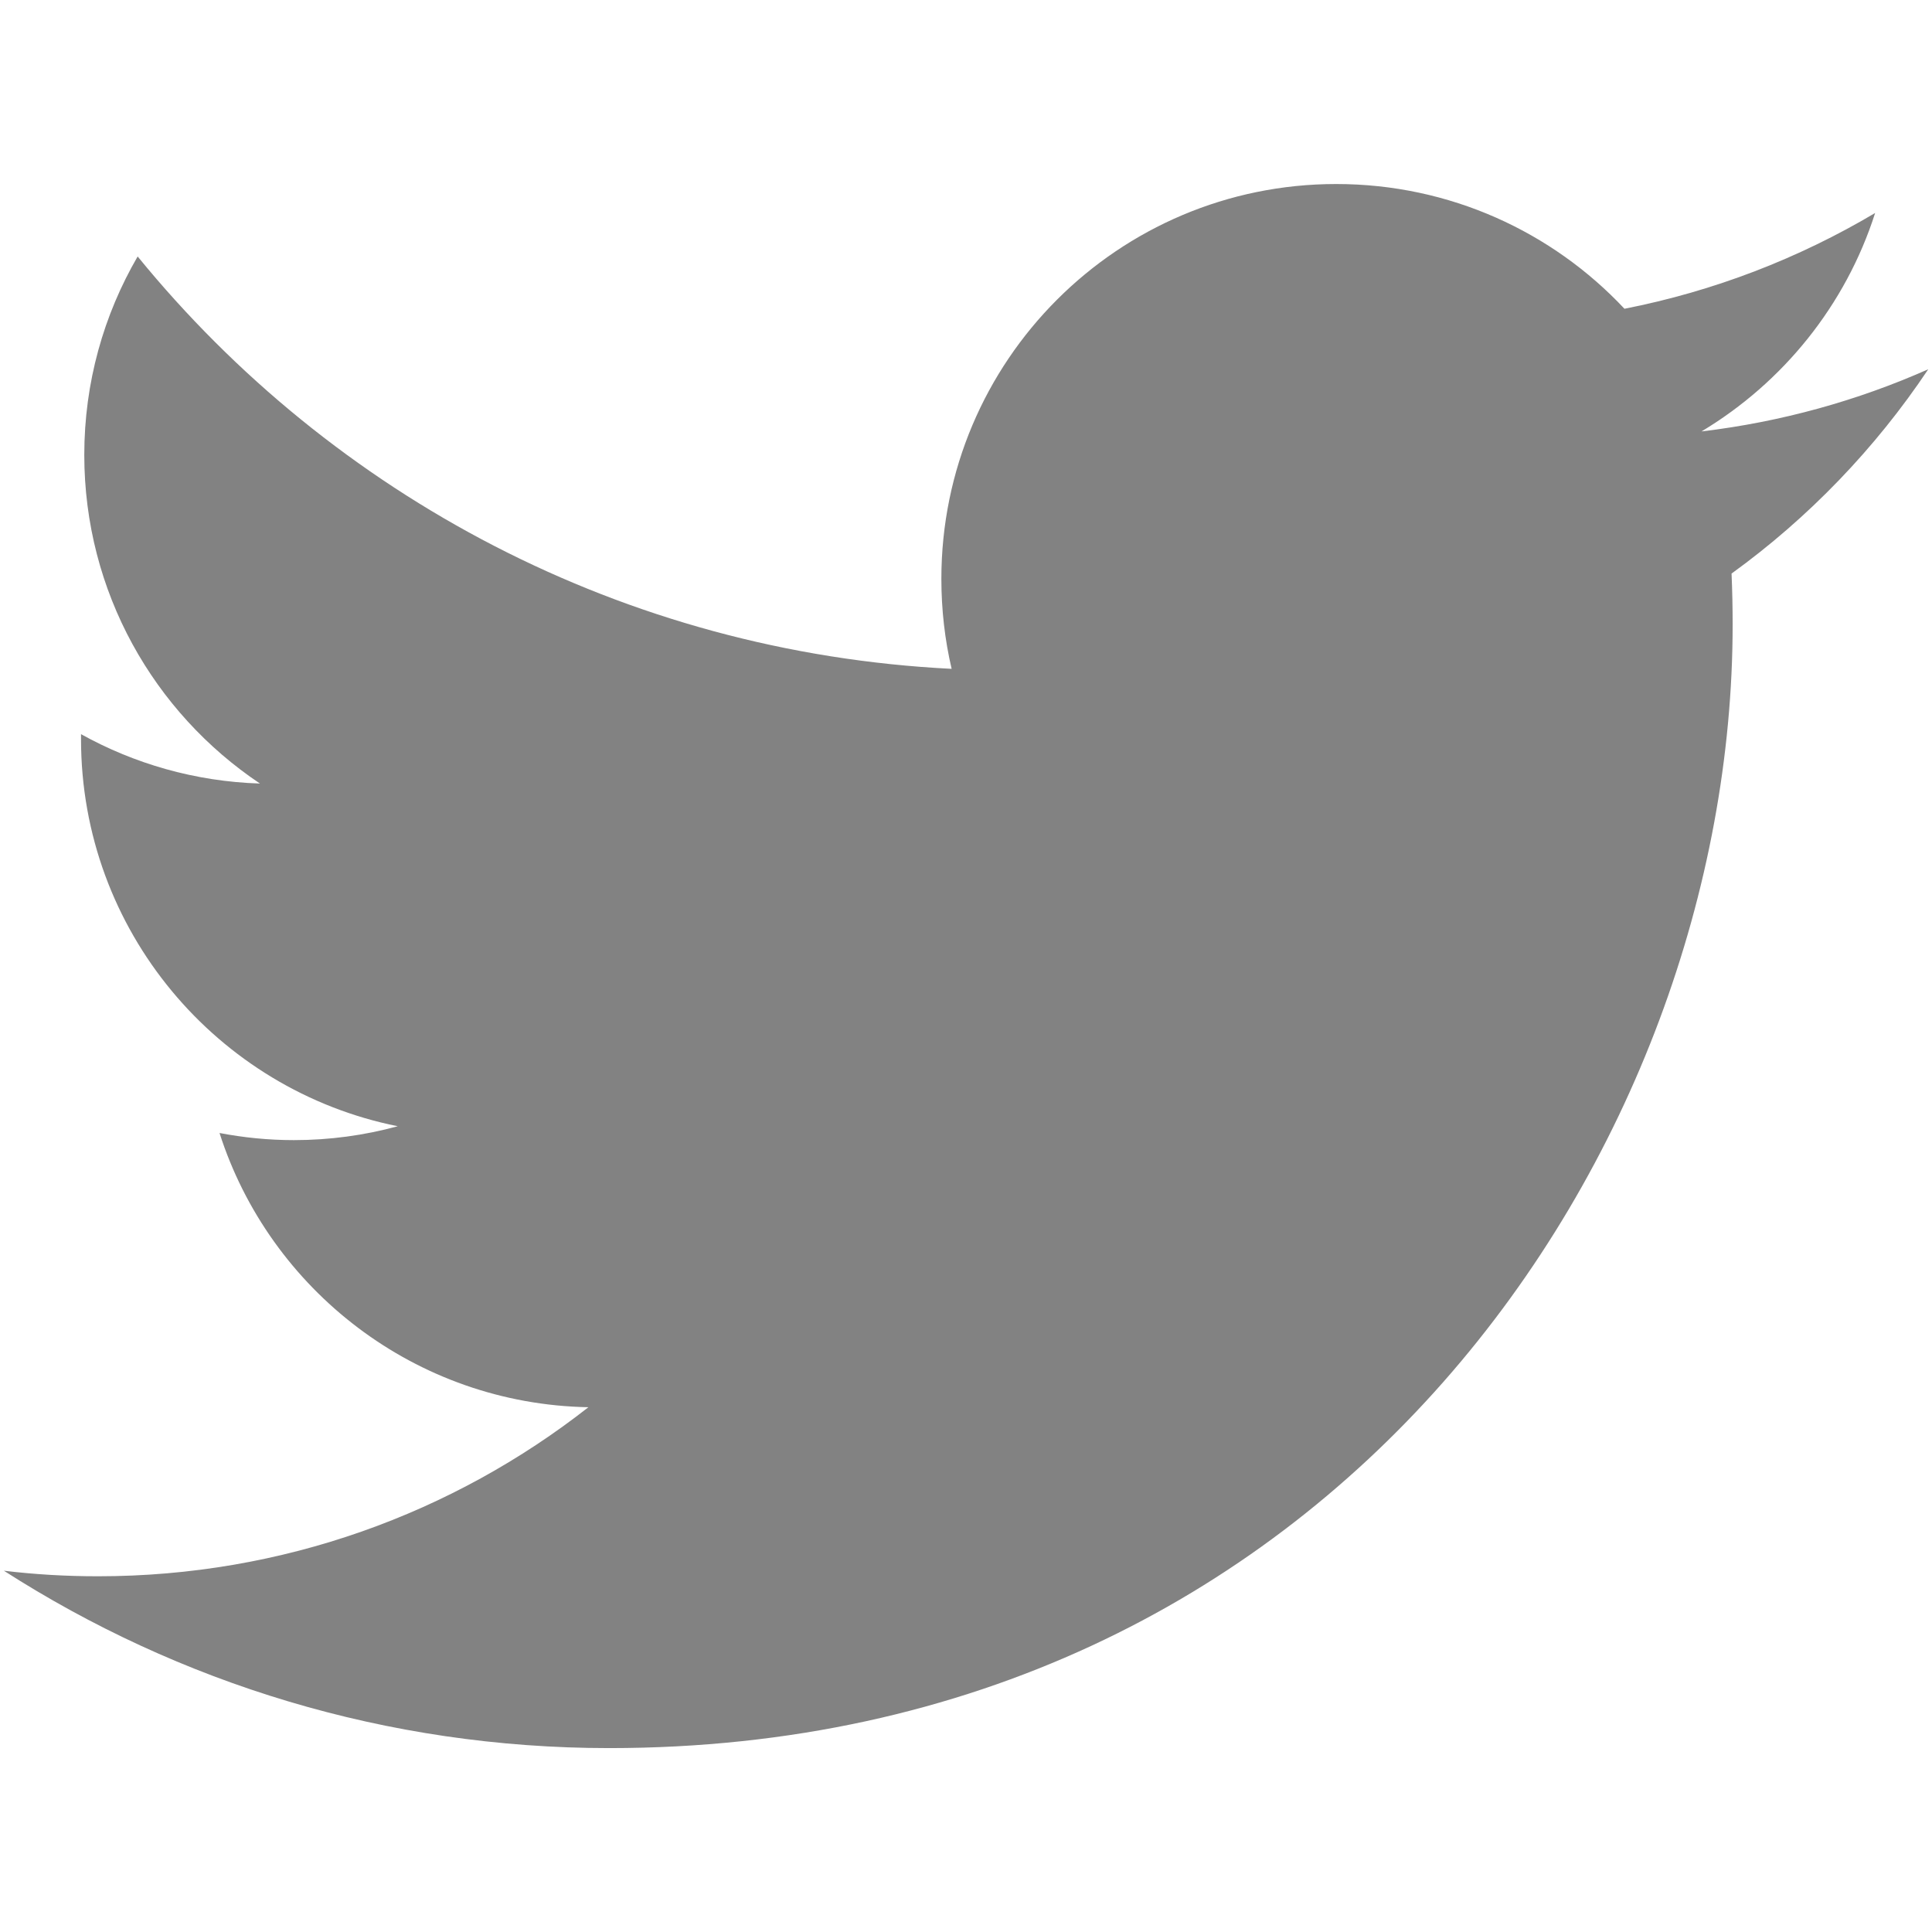
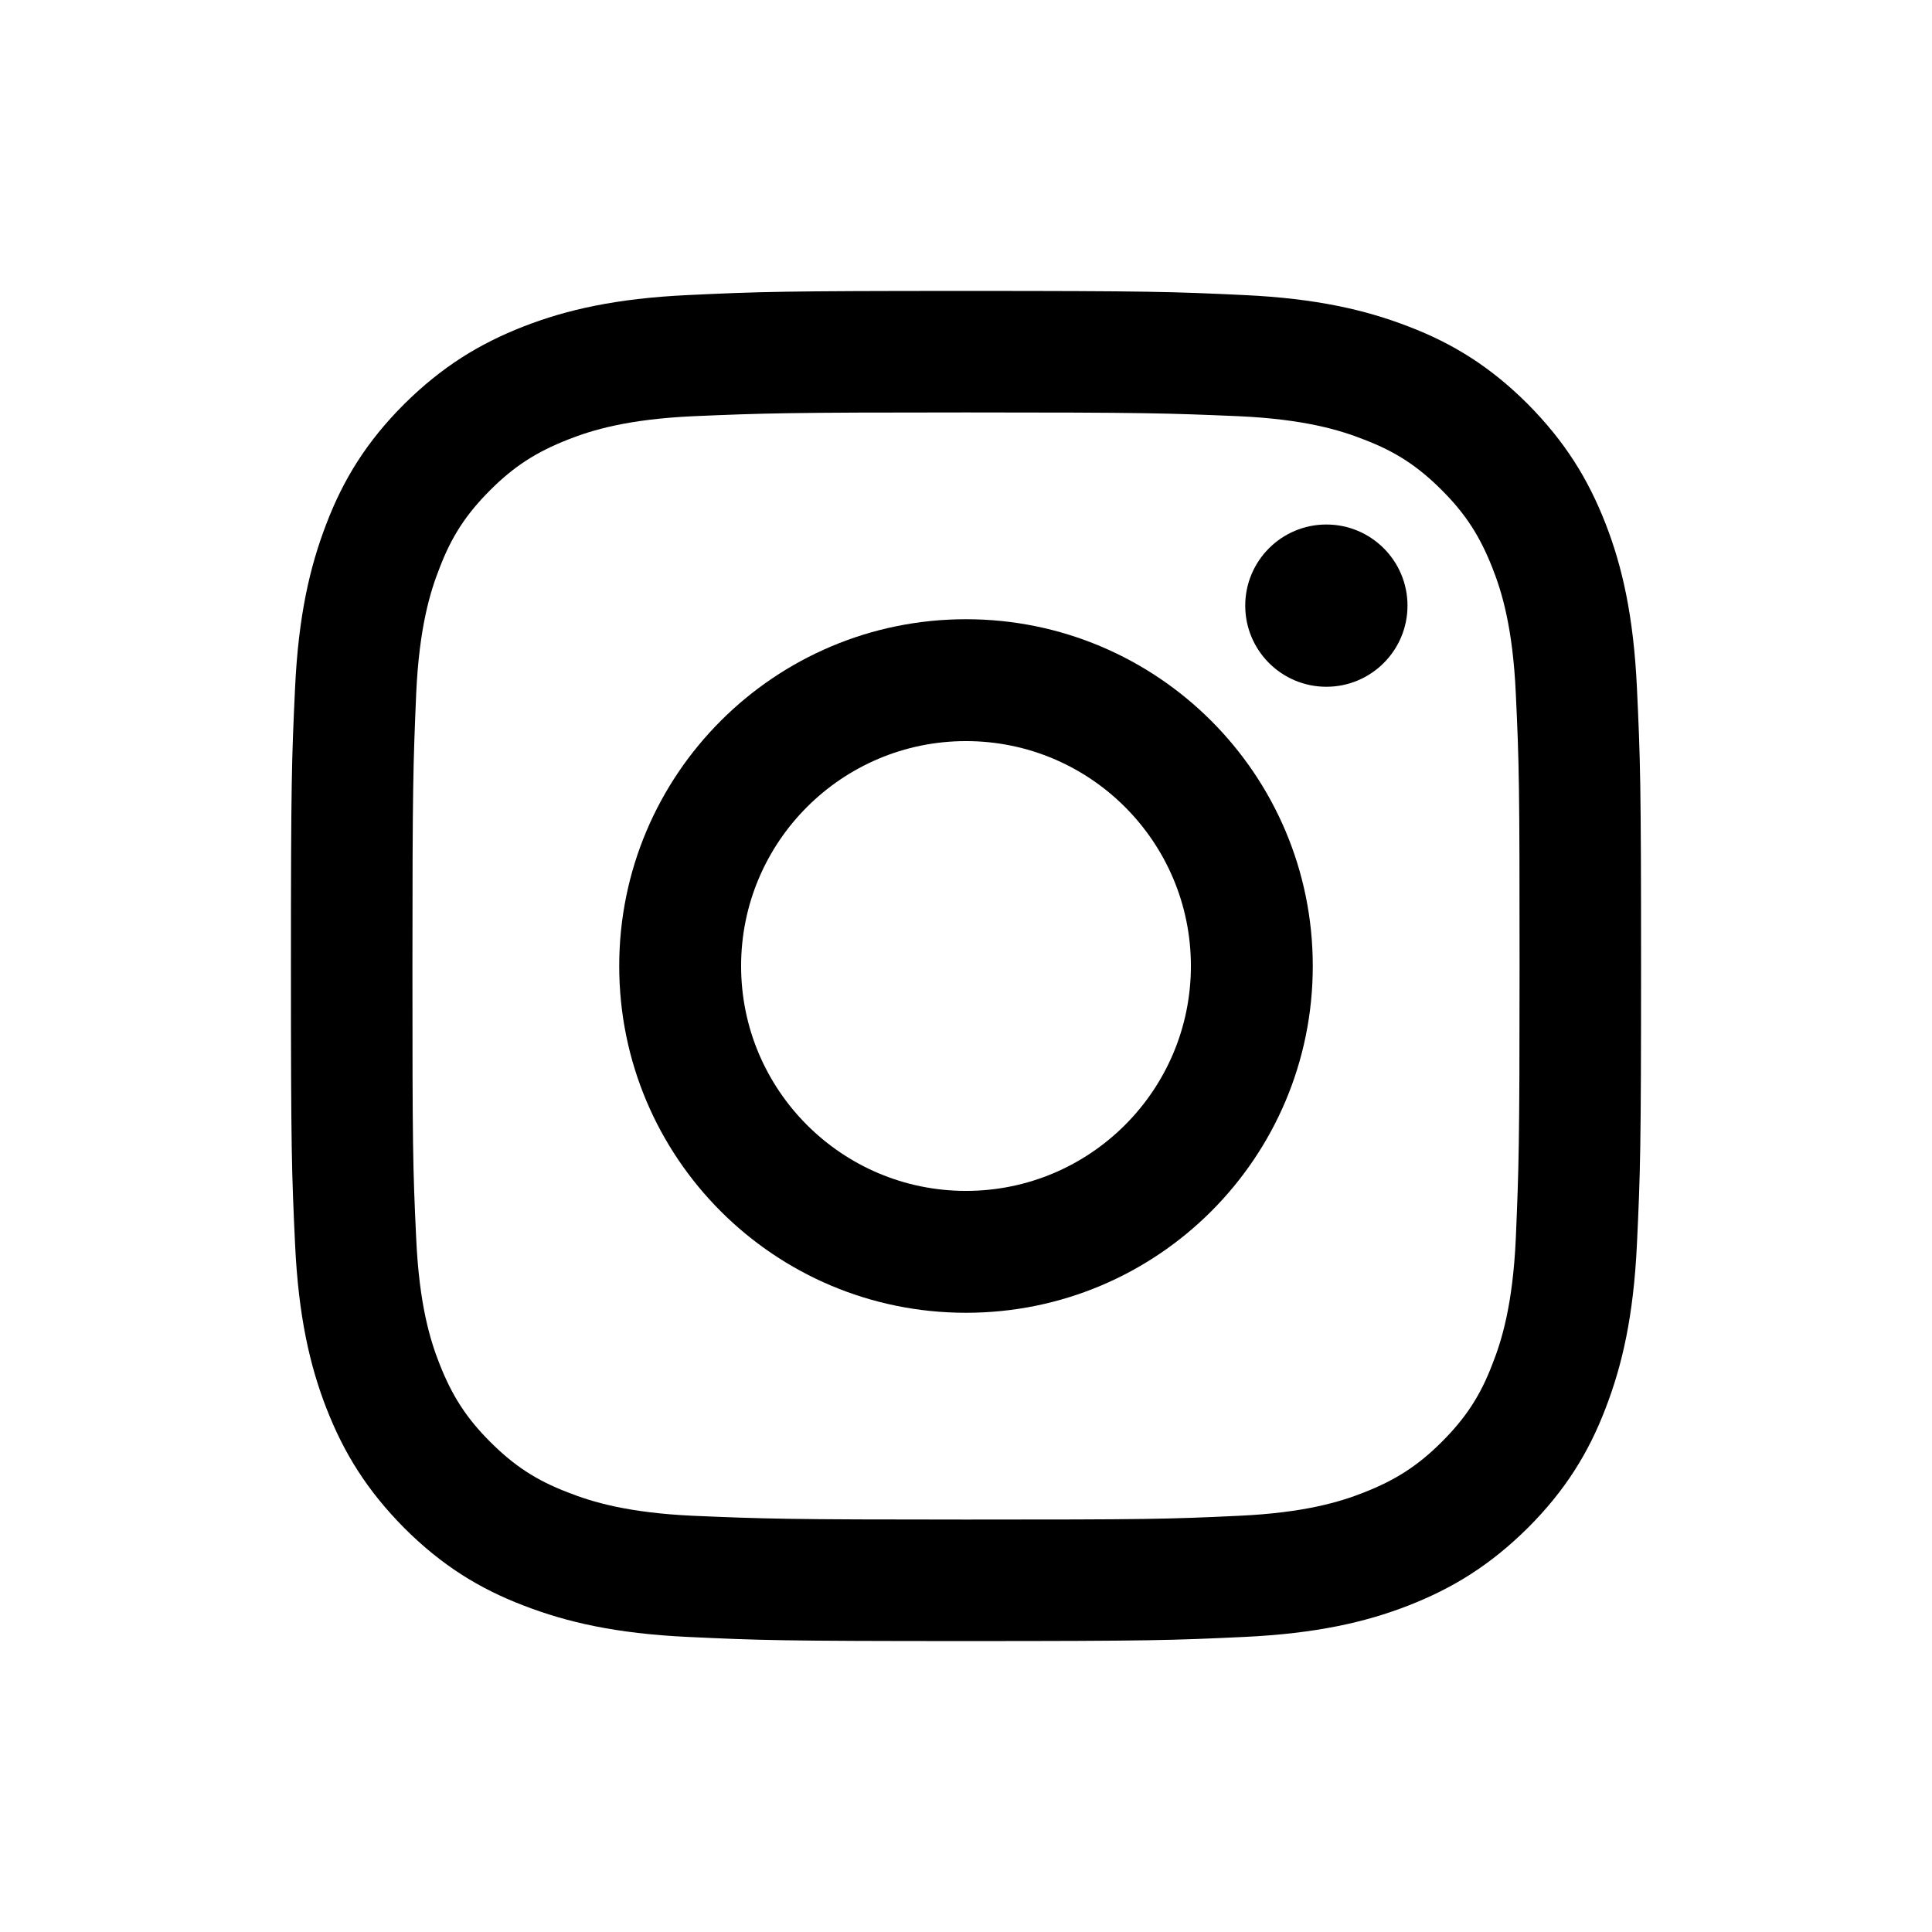
- <svg viewBox="0 0 16 16">
-   <path fill="#828282" d="M15.969,3.058c-0.586,0.26-1.217,0.436-1.878,0.515c0.675-0.405,1.194-1.045,1.438-1.809c-0.632,0.375-1.332,0.647-2.076,0.793c-0.596-0.636-1.446-1.033-2.387-1.033c-1.806,0-3.27,1.464-3.27,3.27 c0,0.256,0.029,0.506,0.085,0.745C5.163,5.404,2.753,4.102,1.14,2.124C0.859,2.607,0.698,3.168,0.698,3.767 c0,1.134,0.577,2.135,1.455,2.722C1.616,6.472,1.112,6.325,0.671,6.08c0,0.014,0,0.027,0,0.041c0,1.584,1.127,2.906,2.623,3.206 C3.02,9.402,2.731,9.442,2.433,9.442c-0.211,0-0.416-0.021-0.615-0.059c0.416,1.299,1.624,2.245,3.055,2.271 c-1.119,0.877-2.529,1.4-4.061,1.4c-0.264,0-0.524-0.015-0.78-0.046c1.447,0.928,3.166,1.469,5.013,1.469 c6.015,0,9.304-4.983,9.304-9.304c0-0.142-0.003-0.283-0.009-0.423C14.976,4.29,15.531,3.714,15.969,3.058z" />
+ <svg viewBox="0 0 512 512">
+   <g>
+     <path d="M256 109.3c47.8 0 53.4 0.2 72.3 1 17.4 0.8 26.9 3.7 33.2 6.2 8.4 3.2 14.3 7.1 20.6 13.4 6.3 6.3 10.1 12.2 13.4 20.6 2.5 6.3 5.4 15.8 6.2 33.2 0.9 18.9 1 24.5 1 72.3s-0.2 53.4-1 72.3c-0.8 17.4-3.7 26.9-6.2 33.2 -3.2 8.4-7.1 14.3-13.4 20.6 -6.3 6.3-12.2 10.1-20.6 13.4 -6.3 2.5-15.8 5.4-33.2 6.2 -18.9 0.9-24.5 1-72.3 1s-53.4-0.2-72.3-1c-17.4-0.8-26.9-3.7-33.2-6.2 -8.4-3.2-14.3-7.1-20.6-13.4 -6.3-6.3-10.1-12.2-13.4-20.6 -2.5-6.3-5.4-15.8-6.2-33.2 -0.9-18.9-1-24.5-1-72.3s0.2-53.4 1-72.3c0.8-17.4 3.7-26.9 6.2-33.2 3.2-8.4 7.1-14.3 13.4-20.6 6.3-6.3 12.2-10.1 20.6-13.4 6.3-2.5 15.8-5.4 33.2-6.2C202.6 109.5 208.2 109.3 256 109.3M256 77.1c-48.6 0-54.7 0.2-73.8 1.1 -19 0.9-32.1 3.9-43.4 8.3 -11.8 4.6-21.7 10.7-31.7 20.6 -9.9 9.9-16.1 19.9-20.6 31.7 -4.4 11.4-7.4 24.4-8.3 43.4 -0.9 19.1-1.1 25.2-1.1 73.8 0 48.6 0.2 54.7 1.1 73.8 0.9 19 3.9 32.1 8.3 43.4 4.6 11.8 10.7 21.7 20.6 31.7 9.9 9.9 19.9 16.1 31.7 20.6 11.4 4.4 24.4 7.4 43.4 8.3 19.1 0.9 25.2 1.1 73.8 1.1s54.7-0.2 73.8-1.1c19-0.9 32.1-3.9 43.4-8.3 11.8-4.6 21.7-10.7 31.7-20.6 9.9-9.9 16.1-19.9 20.6-31.7 4.4-11.4 7.4-24.4 8.3-43.4 0.9-19.1 1.1-25.2 1.1-73.8s-0.2-54.7-1.1-73.8c-0.9-19-3.9-32.1-8.3-43.4 -4.6-11.8-10.7-21.7-20.6-31.7 -9.9-9.9-19.9-16.1-31.7-20.6 -11.4-4.4-24.4-7.4-43.4-8.3C310.7 77.3 304.6 77.1 256 77.1L256 77.1z" />
+     <path d="M256 164.1c-50.7 0-91.9 41.1-91.9 91.9s41.1 91.9 91.9 91.9 91.9-41.1 91.9-91.9S306.7 164.1 256 164.1zM256 315.6c-32.9 0-59.6-26.7-59.6-59.6s26.7-59.6 59.6-59.6 59.6 26.7 59.6 59.6S288.9 315.6 256 315.6z" />
+     <circle cx="351.5" cy="160.5" r="21.5" />
+   </g>
</svg>
